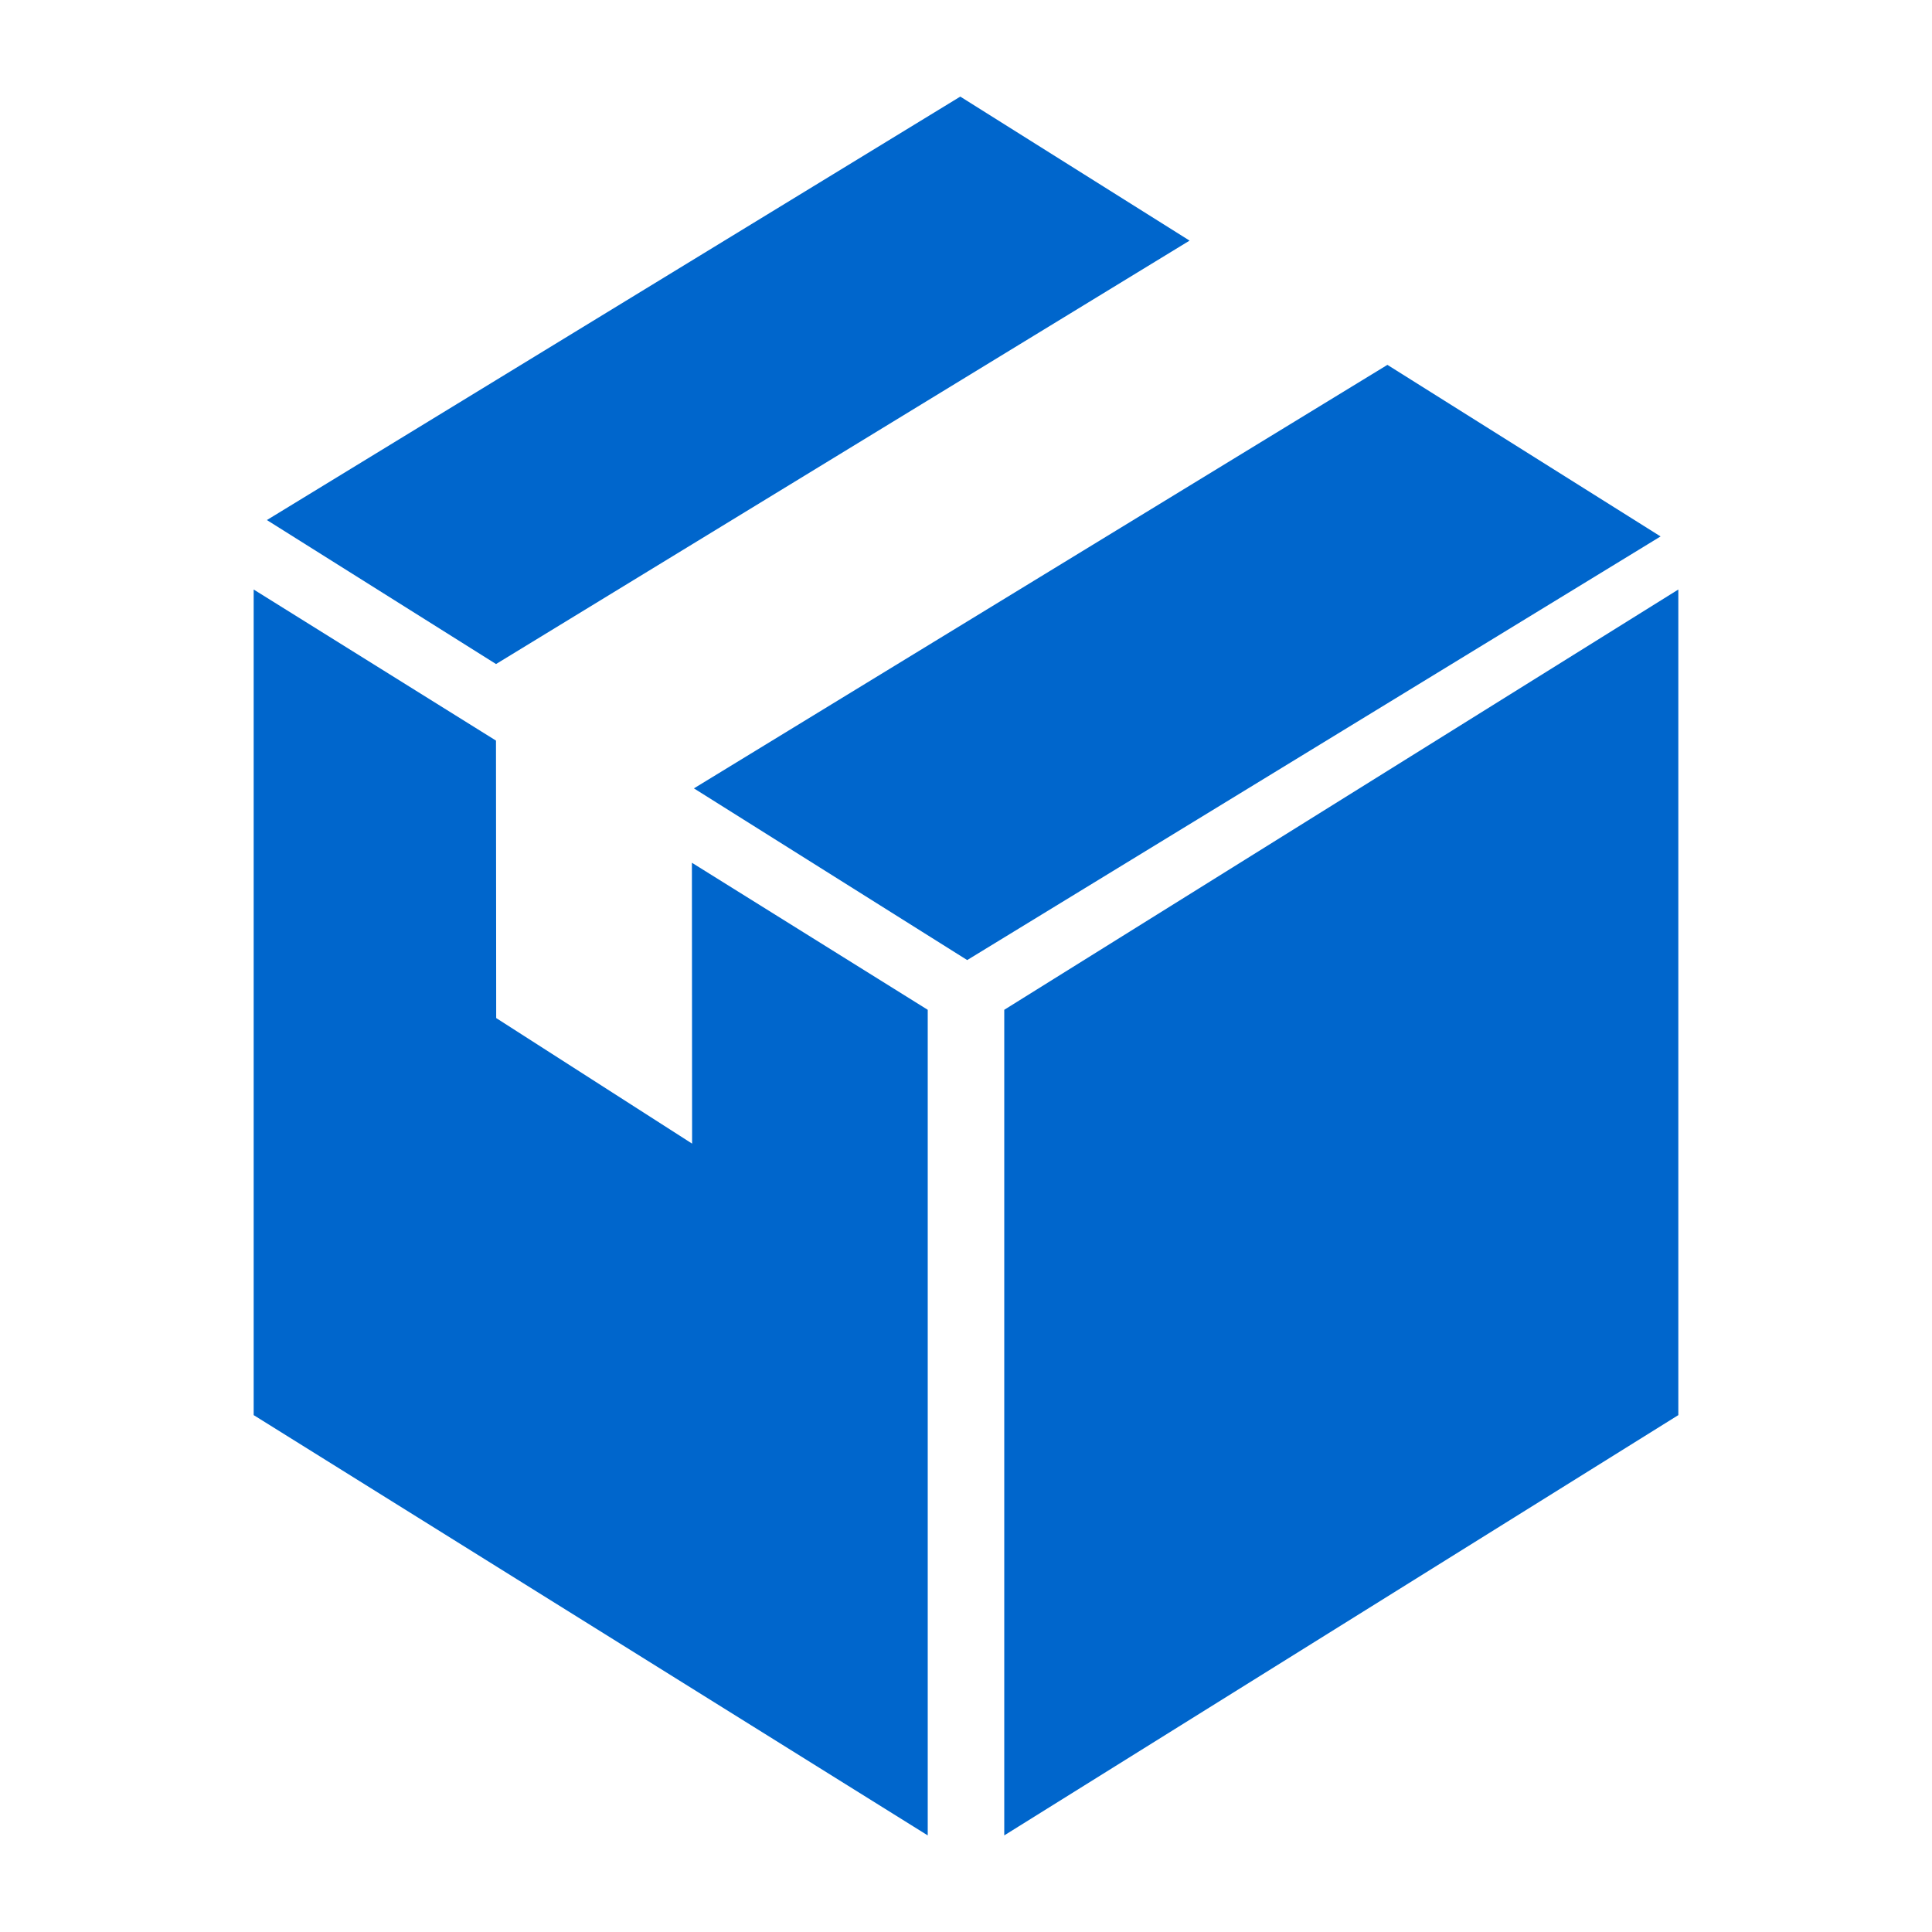
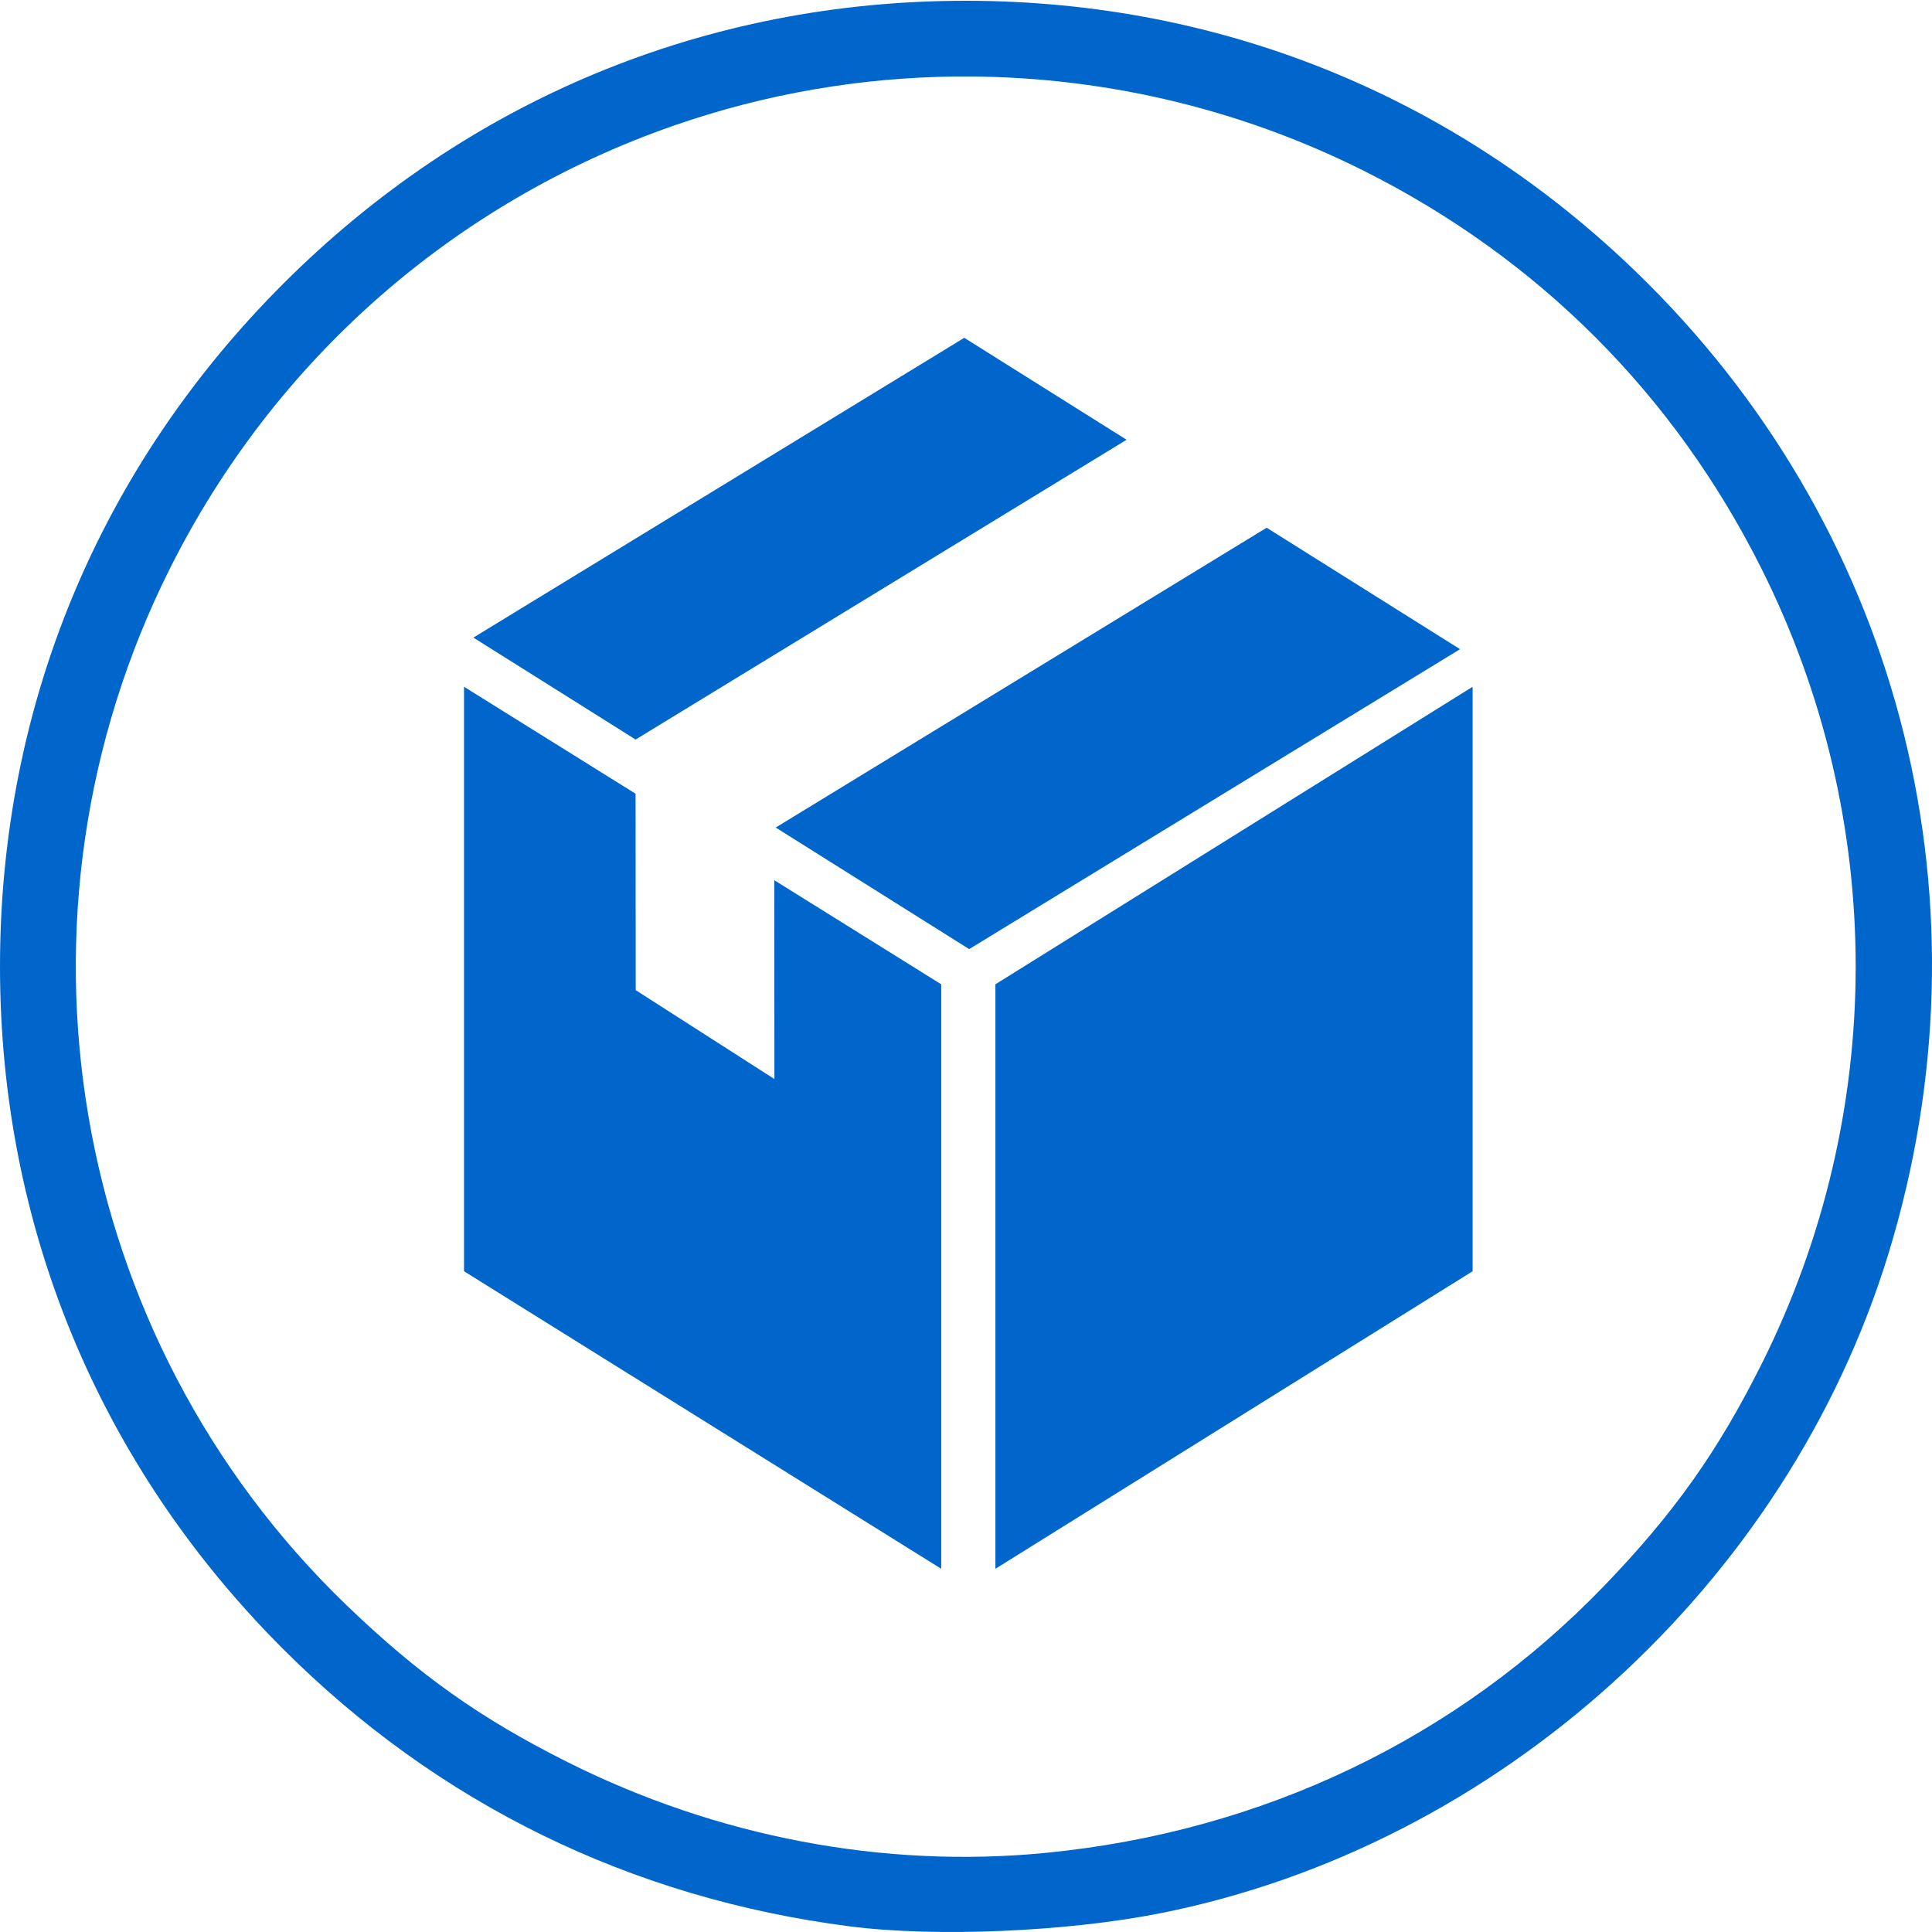
- <svg xmlns="http://www.w3.org/2000/svg" height="100px" width="100px" fill="#0066CC" version="1.1" x="0px" y="0px" viewBox="0 0 100 100" enable-background="new 0 0 100 100" xml:space="preserve">
-   <polygon fill-rule="evenodd" clip-rule="evenodd" points="51.98,95 86.87,73.246 86.87,30.513 51.98,52.267 " />
-   <g>
-     <polygon fill-rule="evenodd" clip-rule="evenodd" points="61.572,12.454 49.704,5 13.814,26.918 25.675,34.371  " />
-     <polygon fill-rule="evenodd" clip-rule="evenodd" points="71.812,18.885 35.917,40.806 50.062,49.693 85.951,27.766  " />
+ <svg xmlns="http://www.w3.org/2000/svg" width="90.17mm" height="90.17mm" viewBox="0 0 90.17 90.17" version="1.1" id="svg8">
+   <defs id="defs2" />
+   <g id="layer1" transform="translate(0,-206.83)">
+     <path style="fill:#0066cc;fill-opacity:1;fill-rule:nonzero;stroke:none;stroke-width:0.353" d="m 45.07,206.866 c -12.125,0 -23.264,4.621 -31.857,13.213 C 4.621,228.671 0,239.811 0,251.936 c 0,12.125 4.621,23.264 13.213,31.856 7.215,7.215 16.233,11.631 26.439,12.944 4.007,0.517 10.151,0.255 14.53,-0.617 15.766,-3.142 29.236,-15.354 33.958,-30.785 4.953,-16.191 0.704,-33.339 -11.212,-45.255 -8.593,-8.592 -19.732,-13.213 -31.857,-13.213 z m -0.411,3.535 c 6.522,-0.059 13.04,1.418 18.981,4.395 8.141,4.079 14.491,10.428 18.57,18.57 5.864,11.704 5.864,25.437 0,37.141 -2.046,4.083 -4.085,6.955 -7.331,10.327 -6.87,7.135 -15.965,11.486 -26.081,12.474 -7.545,0.737 -15.331,-0.74 -22.299,-4.232 -4.085,-2.045 -6.955,-4.083 -10.327,-7.33 C 3.165,269.225 -0.185,249.562 7.929,233.366 12.807,223.63 21.186,216.264 31.448,212.692 c 4.284,-1.491 8.749,-2.25 13.211,-2.292 z m 0,0" id="path10" />
+     <g style="fill:#0066cc" id="g33" transform="matrix(0.6383598,0,0,0.6383598,13.27536,219.4042)">
+       <polygon id="polygon10" points="86.87,30.513 51.98,52.267 51.98,95 86.87,73.246 " style="clip-rule:evenodd;fill-rule:evenodd" />
+       <g id="g16">
+         <polygon id="polygon12" points="13.814,26.918 25.675,34.371 61.572,12.454 49.704,5 " style="clip-rule:evenodd;fill-rule:evenodd" />
+         <polygon id="polygon14" points="50.062,49.693 85.951,27.766 71.812,18.885 35.917,40.806 " style="clip-rule:evenodd;fill-rule:evenodd" />
+       </g>
+       <polygon id="polygon18" points="25.683,52.695 25.672,38.333 13.13,30.513 13.13,73.246 48.019,95 48.019,52.267 35.813,44.656 35.823,59.194 " style="clip-rule:evenodd;fill-rule:evenodd" />
+     </g>
  </g>
-   <polygon fill-rule="evenodd" clip-rule="evenodd" points="35.813,44.656 35.823,59.194 25.683,52.695 25.672,38.333 13.13,30.513   13.13,73.246 48.019,95 48.019,52.267 " />
</svg>
